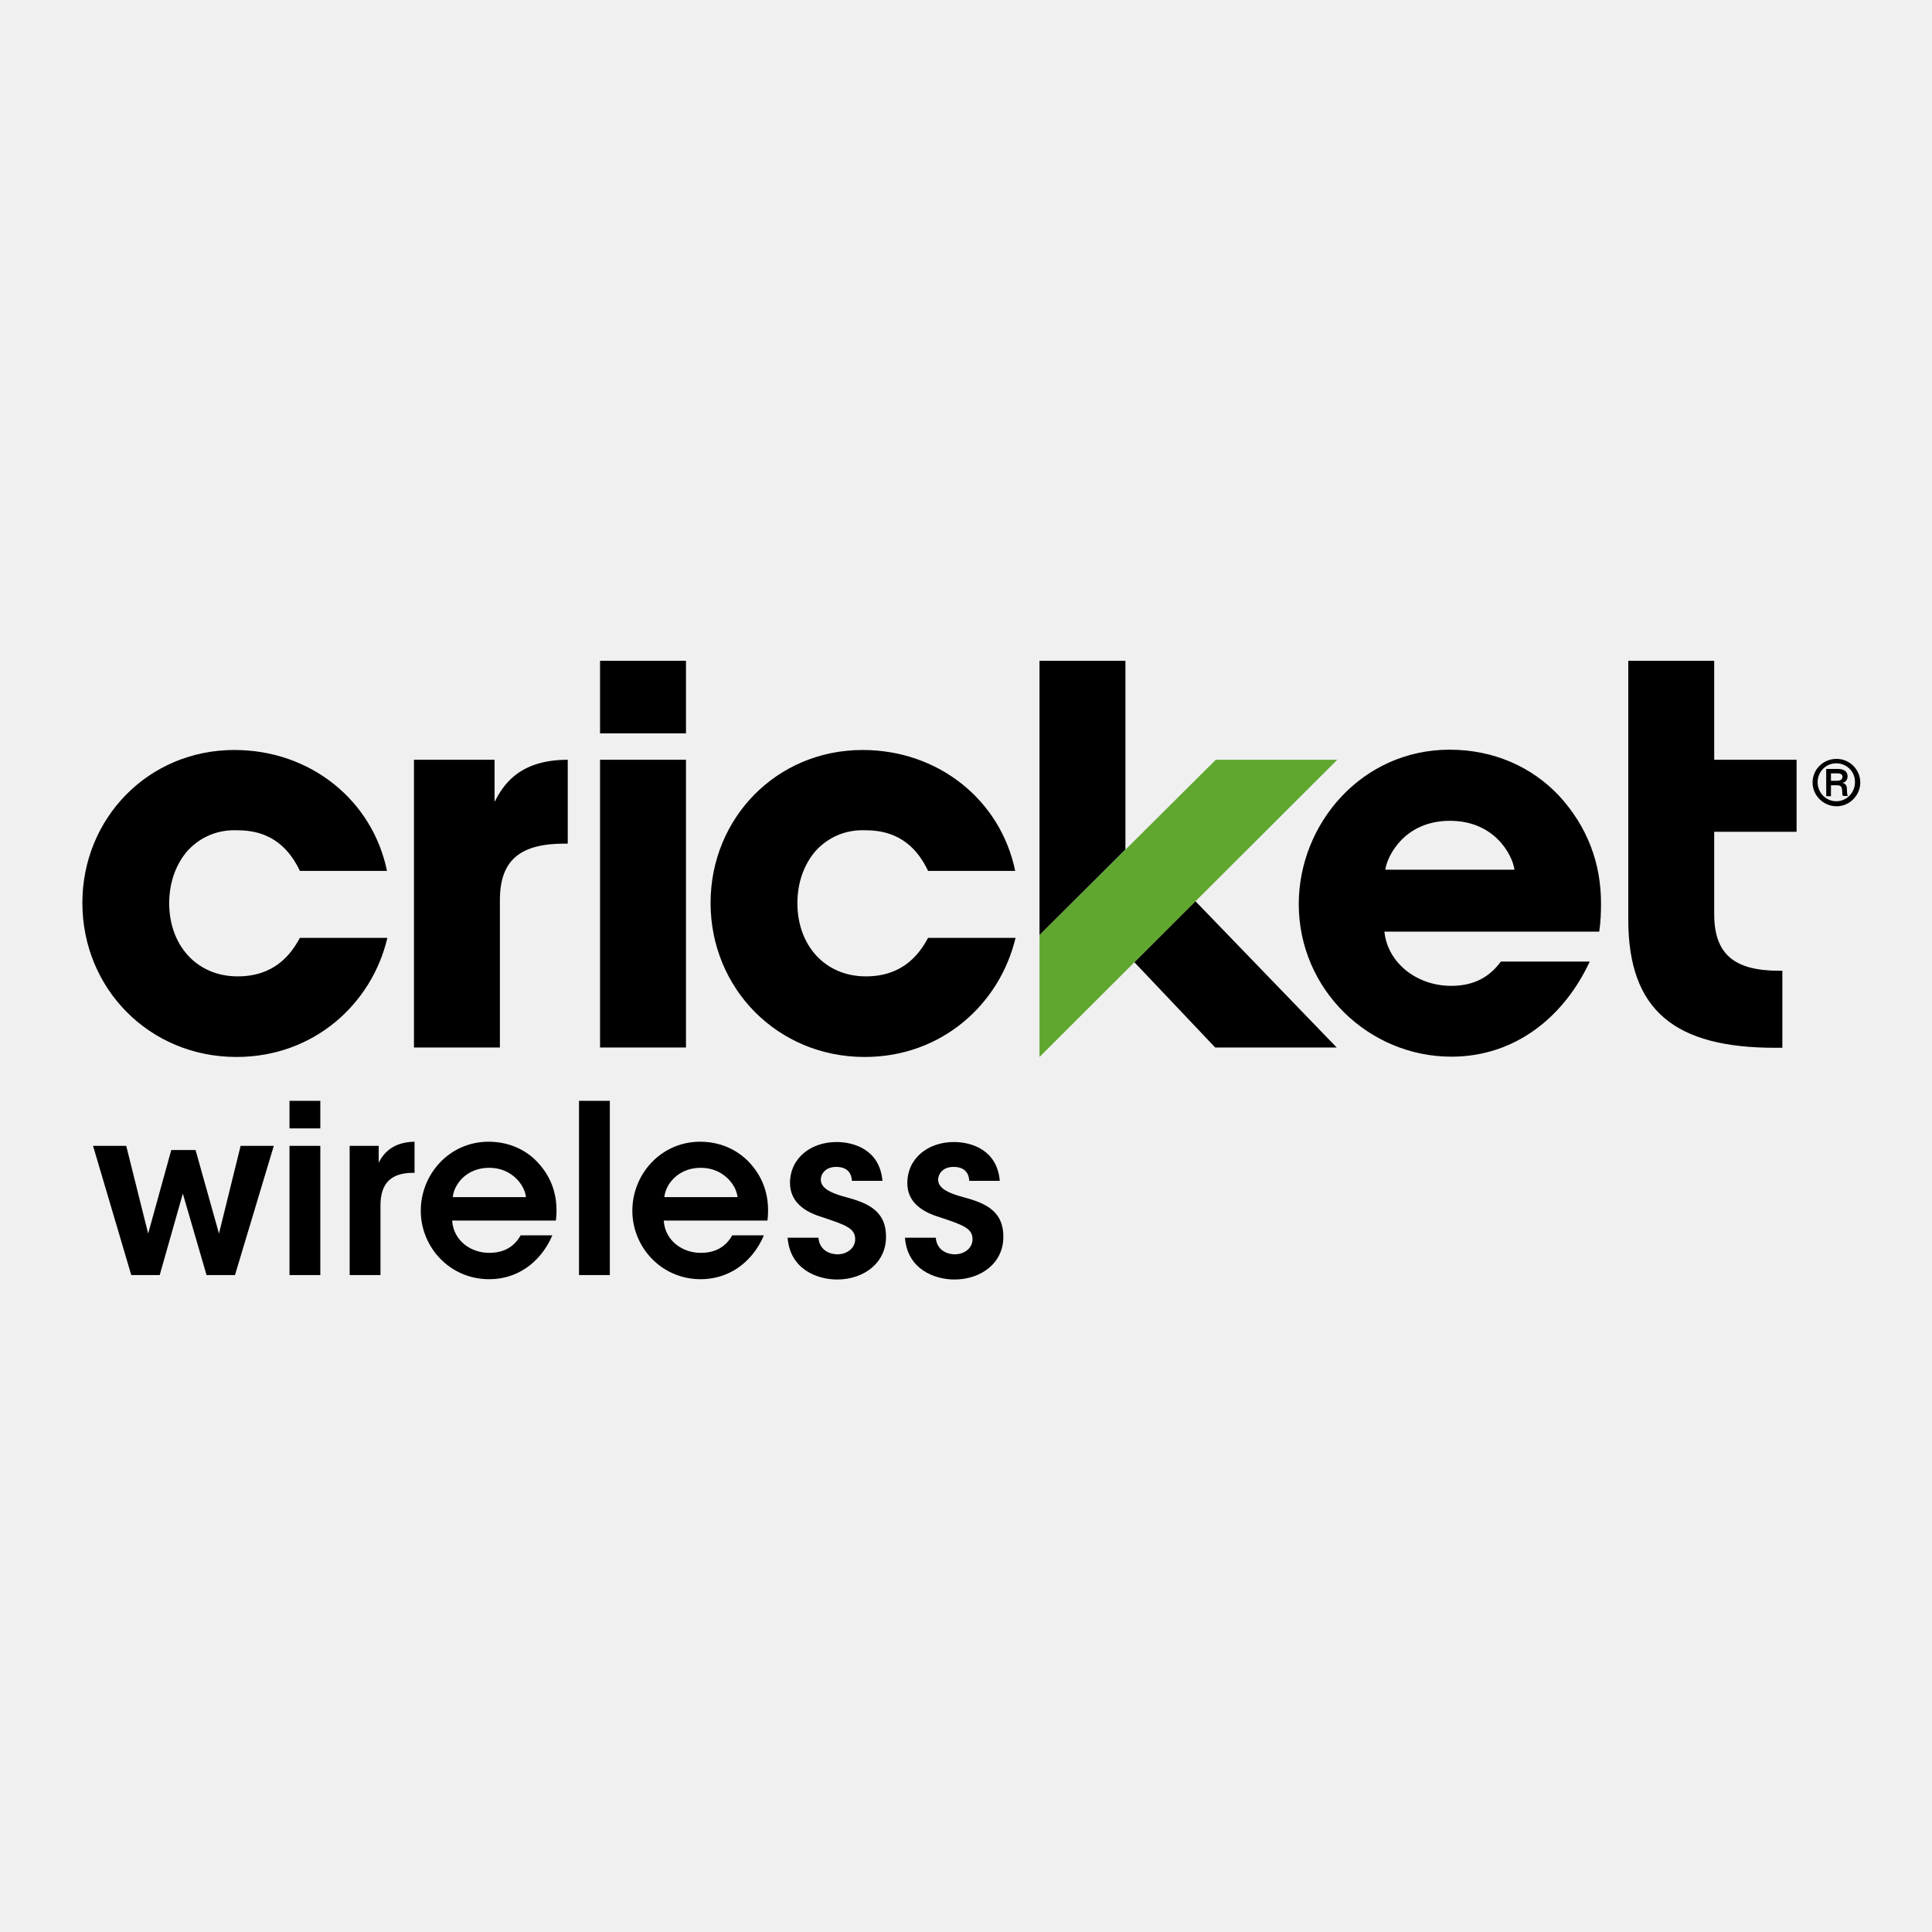
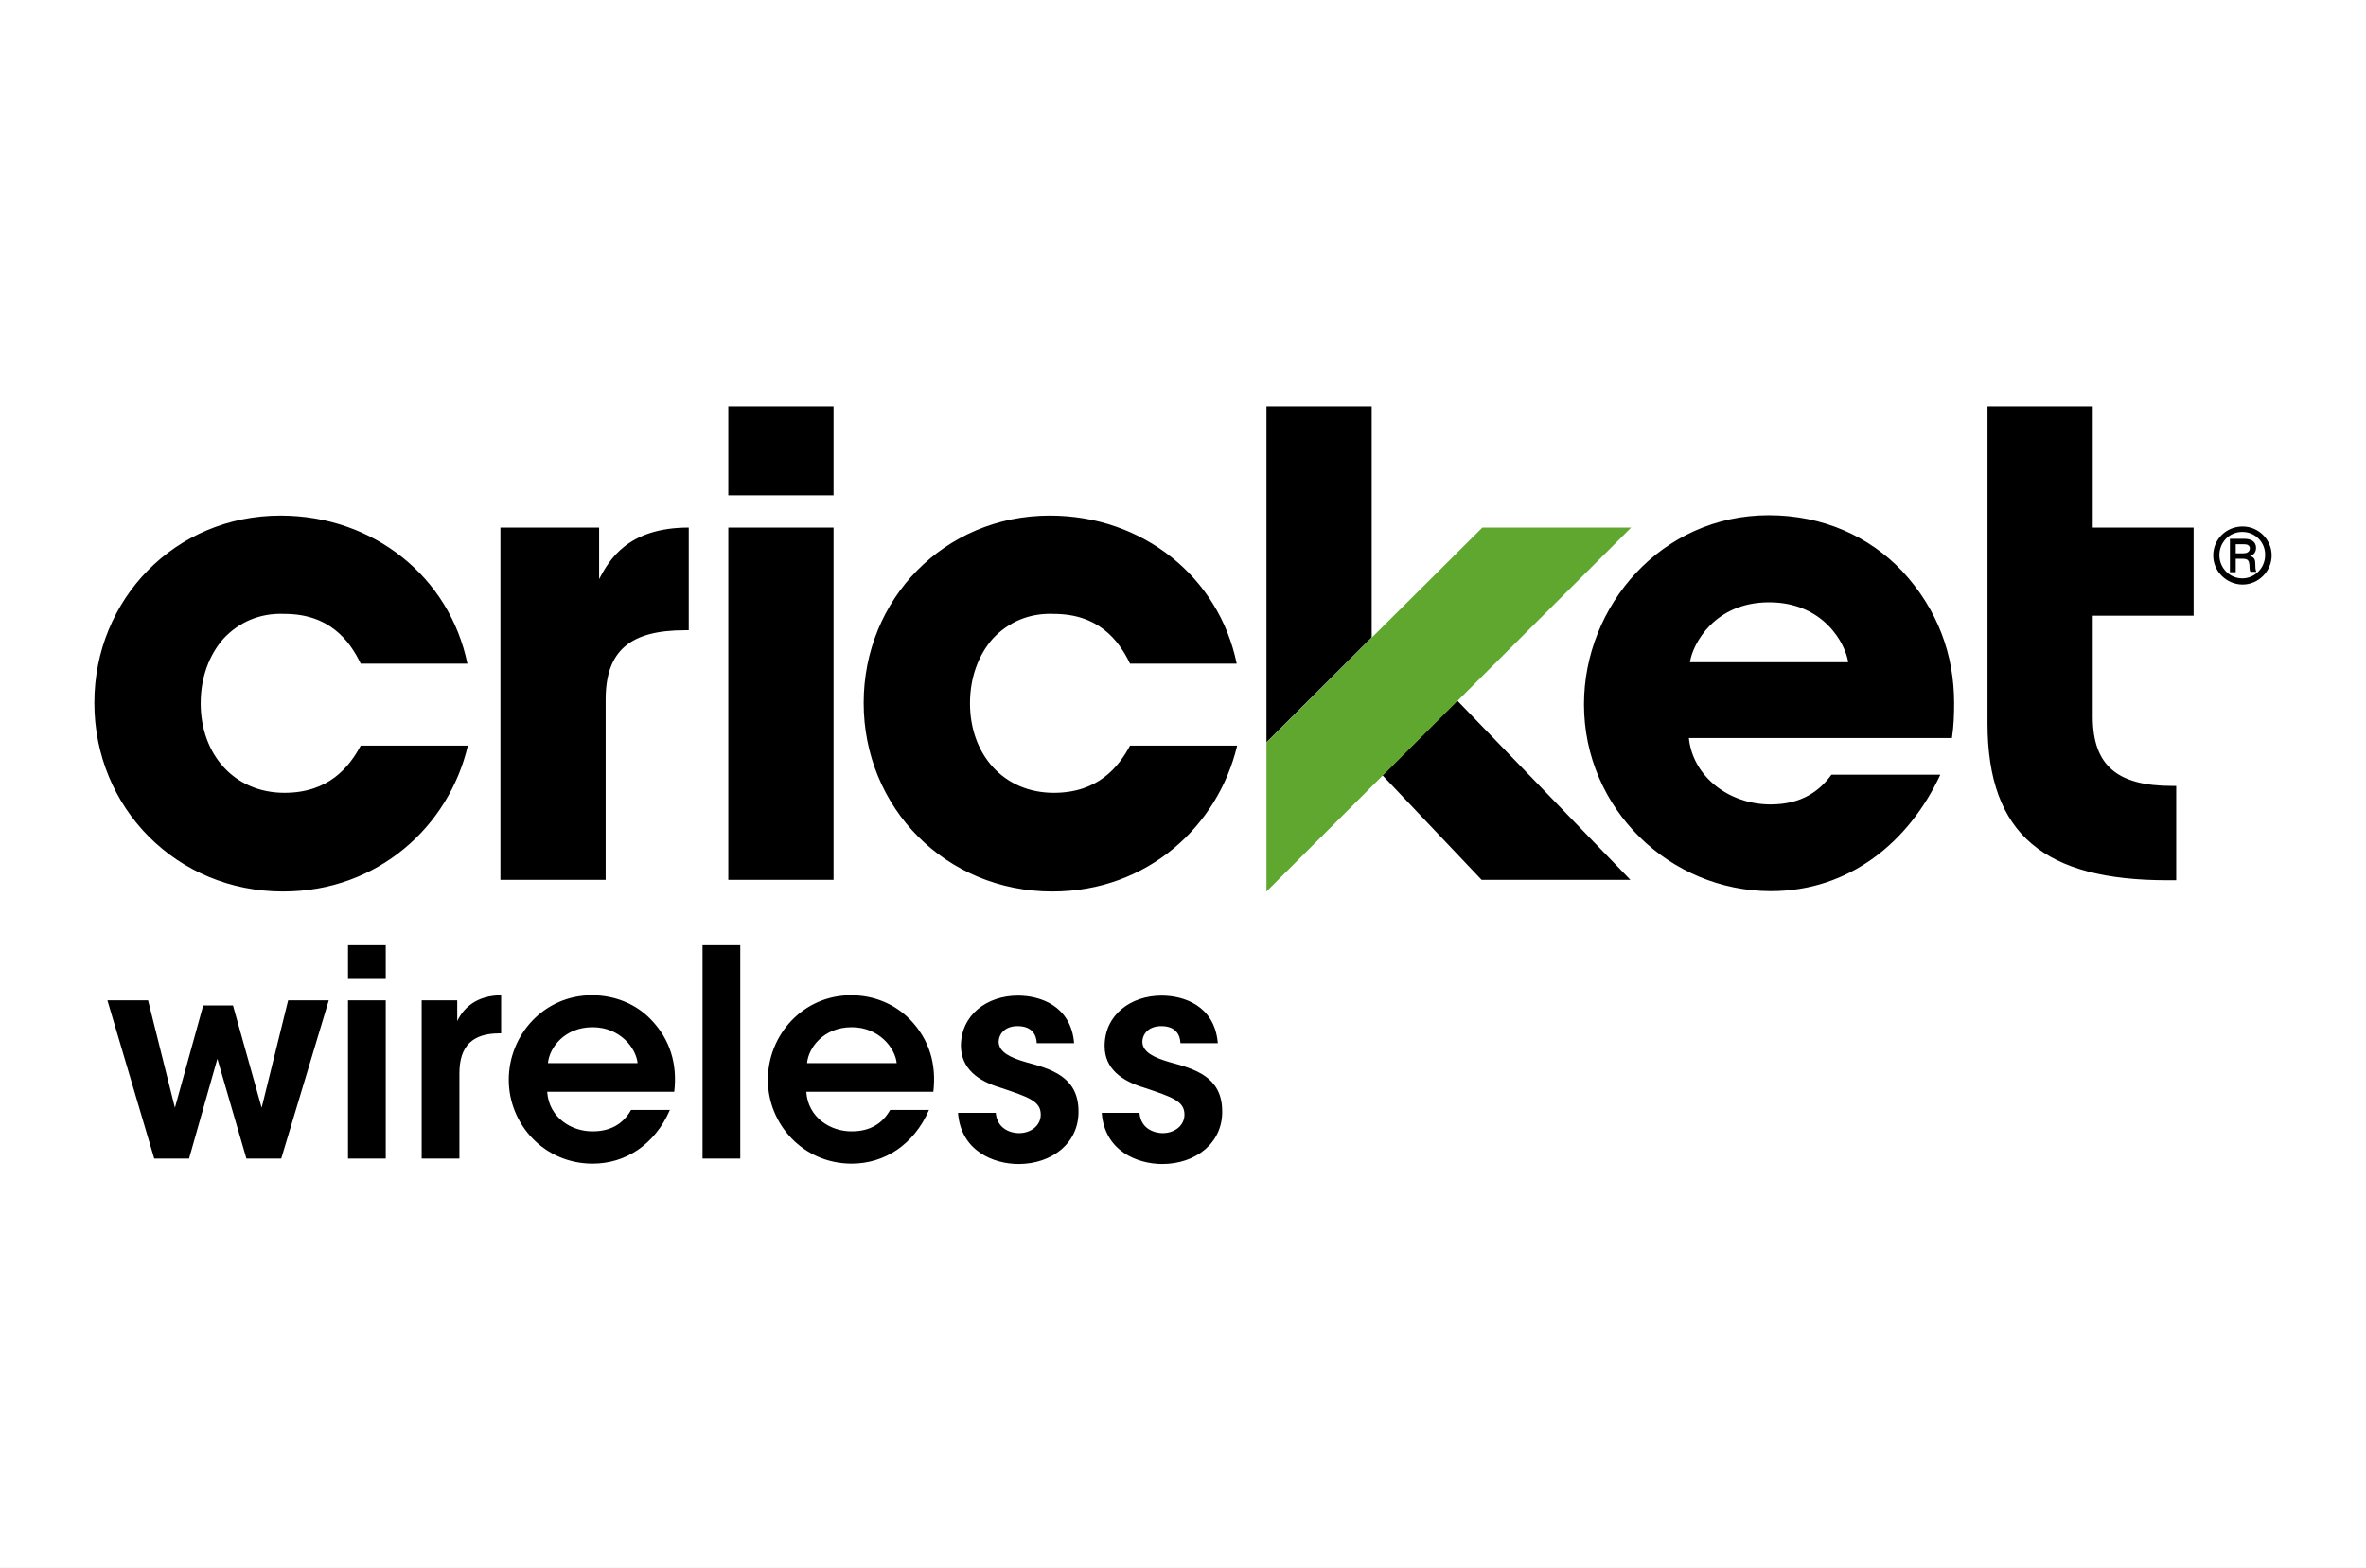
- <svg xmlns="http://www.w3.org/2000/svg" version="1.1" id="layer" x="0px" y="0px" viewBox="-153 -46 652 652" style="enable-background:new -153 -46 652 652;" xml:space="preserve">
-   <style type="text/css">
- 	.st0{fill:#5FA72F;}
- </style>
-   <path d="M-55.3,325.5h10.4v9.3h-10.4V325.5z M-55.3,340.7h10.4v43.6h-10.4V340.7z M-35.1,340.7h9.9v5.7c1.9-3.9,5.5-7,12.1-7.1v10.5  h-0.5c-7.3,0-11,3.4-11,11v23.5h-10.4V340.7z M-0.4,366c0.5,7,6.7,10.9,12.6,10.8c5.1,0,8.5-2.3,10.5-5.9h10.7  c-2.1,4.9-5.2,8.5-8.8,11c-3.7,2.5-7.9,3.8-12.5,3.8c-13.4,0-23.1-10.9-23.1-23.1c0-12.4,9.7-23.3,22.9-23.3  c6.5,0,12.3,2.5,16.3,6.7c5.3,5.5,7.3,12.3,6.4,19.9H-0.4z M24.5,358c-0.4-4.1-4.8-9.9-12.4-9.9c-7.7,0-11.9,5.6-12.3,9.9H24.5z   M71,366c0.5,7,6.7,10.9,12.6,10.8c5.1,0,8.5-2.3,10.5-5.9h10.7c-2.1,4.9-5.2,8.5-8.8,11c-3.7,2.5-8,3.8-12.5,3.8  c-13.4,0-23.1-10.9-23.1-23.1c0-12.4,9.7-23.3,22.9-23.3c6.5,0,12.2,2.5,16.3,6.7c5.3,5.5,7.3,12.3,6.4,19.9H71z M95.9,358  c-0.4-4.1-4.8-9.9-12.4-9.9c-7.7,0-11.9,5.6-12.3,9.9H95.9z M42.4,325.5h10.4v58.8H42.4V325.5z M134.5,352.5  c-0.1-2.3-1.3-4.7-5.3-4.7c-3.5,0-5.2,2.2-5.2,4.4c0.1,2.8,3.3,4.3,7.4,5.5c7,1.9,14.5,4,14.6,13.4c0.2,9-7.4,14.7-16.5,14.7  c-6.8,0-15.9-3.5-16.7-14.1h10.4c0.4,4.7,4.5,5.6,6.4,5.6c3.3,0,6-2.1,6-5.1c0-3.7-3.2-4.8-11.3-7.5c-5.9-1.8-10.6-5.1-10.7-11.4  c0-8.6,7.2-13.9,15.7-13.9c5.9,0,14.6,2.6,15.5,13.1H134.5z M174.1,352.5c-0.1-2.3-1.3-4.7-5.3-4.7c-3.5,0-5.2,2.2-5.2,4.4  c0.1,2.8,3.3,4.3,7.4,5.5c7,1.9,14.5,4,14.6,13.4c0.2,9-7.4,14.7-16.5,14.7c-6.8,0-15.9-3.5-16.7-14.1h10.4c0.4,4.7,4.5,5.6,6.4,5.6  c3.3,0,6-2.1,6-5.1c0-3.7-3.2-4.8-11.3-7.5c-5.9-1.8-10.7-5.1-10.7-11.4c0-8.6,7.2-13.9,15.7-13.9c5.9,0,14.6,2.6,15.5,13.1H174.1z   M-121.6,340.7h11.2l7.4,29.6l7.8-28.2h8.2l7.9,28.2l7.3-29.6h11.2l-13.1,43.6h-9.6l-8-27.5l-7.8,27.5h-9.6L-121.6,340.7z M49.5,177  h29v24.5h-29V177z M49.5,210.4h29v97.1h-29V210.4z M-22.3,270.6c-5.2,22.1-24.7,40.1-50.9,40.1c-29.4,0-52-23.1-52-52  c0-28.5,22.2-51.6,51.3-51.6c25.7,0,46.6,17,51.5,40.8h-29.4c-3.2-6.7-8.9-13.7-21-13.7c-6.8-0.3-12.6,2.3-16.8,6.8  c-4,4.5-6.3,10.8-6.3,17.8c0,14.2,9.3,24.7,23.1,24.7c12.1,0,17.8-7,21-13H-22.3z M-13.4,210.4h27.3v14.2  c2.8-5.3,7.9-14.2,24.7-14.2v28.3h-1c-14.9,0-21.9,5.4-21.9,19.1v49.7h-29V210.4z M425.5,234.7h27.8v-24.3h-27.8V177h-29l0,87.3  c0,30.9,15.9,43.3,49.6,43.3h2.4v-26h-1.1c-14.9,0-21.9-5.4-21.9-19.1L425.5,234.7z M189.7,270.6c-5.3,22.1-24.7,40.1-50.9,40.1  c-29.4,0-52-23.1-52-52c0-28.5,22.2-51.6,51.3-51.6c25.7,0,46.6,17,51.5,40.8h-29.4c-3.2-6.7-8.9-13.7-21-13.7  c-6.8-0.3-12.6,2.3-16.8,6.8c-4,4.5-6.3,10.8-6.3,17.8c0,14.2,9.3,24.7,23.1,24.7c12.1,0,17.8-7,21-13H189.7z M314.2,268.4  c1.1,10.7,11.1,18.3,22.5,18.3c8.6,0,13.5-3.7,16.8-8.2h30c-8.6,18.5-25,32.1-46.7,32.1c-27.8,0-51.5-22.6-51.5-51.5  c0-27.1,21.3-52.1,50.9-52.1c14.9,0,27.7,5.8,36.8,15.4c9.9,10.7,14.3,23.2,14.3,36.4c0,3.2-0.1,6.2-0.6,9.6H314.2z M358.1,247.5  c-0.7-5-6.7-16.5-21.8-16.5c-15.1,0-21.1,11.6-21.8,16.5H358.1z M229.8,278.7l27.3,28.8h41l-47.7-49.4L229.8,278.7z M226.8,177h-29  v92.6l29-28.9V177z M466.8,226.1c-4.4,0-8.1-3.6-8.1-8c0-4.5,3.6-8,8.1-8c4.4,0,8,3.6,8,8C474.8,222.4,471.2,226.1,466.8,226.1   M466.7,211.6c-3.6,0-6.3,2.9-6.3,6.4c0,3.5,2.8,6.4,6.3,6.4c3.5,0,6.3-2.9,6.3-6.4C473.1,214.5,470.3,211.6,466.7,211.6 M469,222.7  c-0.3-0.4-0.3-1.2-0.3-1.7c-0.1-1.5-0.4-2-1.9-2h-1.9v3.7h-1.6v-9.2h4c1.6,0,3.2,0.6,3.2,2.5c0,1.1-0.6,2-1.7,2.2v0  c1.3,0.4,1.5,1.1,1.5,2.3c0,0.6,0,1.6,0.3,2.1H469z M468.7,215.7c-0.3-0.7-1.1-0.7-1.7-0.7h-2.1v2.5h2c1,0,1.9-0.3,1.9-1.5  C468.8,216,468.8,215.8,468.7,215.7" />
-   <polygon class="st0" points="257.3,210.4 197.8,269.6 197.8,310.7 298.3,210.4 " />
+ <svg xmlns="http://www.w3.org/2000/svg" width="652" height="432" viewBox="0 0 652 432" fill="none">
+   <rect width="652" height="432" fill="white" />
+   <path d="M95.9 260.5H106.3V269.8H95.9V260.5ZM95.9 275.7H106.3V319.3H95.9V275.7ZM116.1 275.7H126V281.4C127.9 277.5 131.5 274.4 138.1 274.3V284.8H137.6C130.3 284.8 126.6 288.2 126.6 295.8V319.3H116.2V275.7H116.1ZM150.8 301C151.3 308 157.5 311.9 163.4 311.8C168.5 311.8 171.9 309.5 173.9 305.9H184.6C182.5 310.8 179.4 314.4 175.8 316.9C172.1 319.4 167.9 320.7 163.3 320.7C149.9 320.7 140.2 309.8 140.2 297.6C140.2 285.2 149.9 274.3 163.1 274.3C169.6 274.3 175.4 276.8 179.4 281C184.7 286.5 186.7 293.3 185.8 300.9H150.8V301ZM175.7 293C175.3 288.9 170.9 283.1 163.3 283.1C155.6 283.1 151.4 288.7 151 293H175.7ZM222.2 301C222.7 308 228.9 311.9 234.8 311.8C239.9 311.8 243.3 309.5 245.3 305.9H256C253.9 310.8 250.8 314.4 247.2 316.9C243.5 319.4 239.2 320.7 234.7 320.7C221.3 320.7 211.6 309.8 211.6 297.6C211.6 285.2 221.3 274.3 234.5 274.3C241 274.3 246.7 276.8 250.8 281C256.1 286.5 258.1 293.3 257.2 300.9H222.2V301ZM247.1 293C246.7 288.9 242.3 283.1 234.7 283.1C227 283.1 222.8 288.7 222.4 293H247.1ZM193.6 260.5H204V319.3H193.6V260.5ZM285.7 287.5C285.6 285.2 284.4 282.8 280.4 282.8C276.9 282.8 275.2 285 275.2 287.2C275.3 290 278.5 291.5 282.6 292.7C289.6 294.6 297.1 296.7 297.2 306.1C297.4 315.1 289.8 320.8 280.7 320.8C273.9 320.8 264.8 317.3 264 306.7H274.4C274.8 311.4 278.9 312.3 280.8 312.3C284.1 312.3 286.8 310.2 286.8 307.2C286.8 303.5 283.6 302.4 275.5 299.7C269.6 297.9 264.9 294.6 264.8 288.3C264.8 279.7 272 274.4 280.5 274.4C286.4 274.4 295.1 277 296 287.5H285.7ZM325.3 287.5C325.2 285.2 324 282.8 320 282.8C316.5 282.8 314.8 285 314.8 287.2C314.9 290 318.1 291.5 322.2 292.7C329.2 294.6 336.7 296.7 336.8 306.1C337 315.1 329.4 320.8 320.3 320.8C313.5 320.8 304.4 317.3 303.6 306.7H314C314.4 311.4 318.5 312.3 320.4 312.3C323.7 312.3 326.4 310.2 326.4 307.2C326.4 303.5 323.2 302.4 315.1 299.7C309.2 297.9 304.4 294.6 304.4 288.3C304.4 279.7 311.6 274.4 320.1 274.4C326 274.4 334.7 277 335.6 287.5H325.3ZM29.6 275.7H40.8L48.2 305.3L56 277.1H64.2L72.1 305.3L79.4 275.7H90.6L77.5 319.3H67.9L59.9 291.8L52.1 319.3H42.5L29.6 275.7ZM200.7 112H229.7V136.5H200.7V112ZM200.7 145.4H229.7V242.5H200.7V145.4ZM128.9 205.6C123.7 227.7 104.2 245.7 78 245.7C48.6 245.7 26 222.6 26 193.7C26 165.2 48.2 142.1 77.3 142.1C103 142.1 123.9 159.1 128.8 182.9H99.4C96.2 176.2 90.5 169.2 78.4 169.2C71.6 168.9 65.8 171.5 61.6 176C57.6 180.5 55.3 186.8 55.3 193.8C55.3 208 64.6 218.5 78.4 218.5C90.5 218.5 96.2 211.5 99.4 205.5H128.9V205.6ZM137.8 145.4H165.1V159.6C167.9 154.3 173 145.4 189.8 145.4V173.7H188.8C173.9 173.7 166.9 179.1 166.9 192.8V242.5H137.9V145.4H137.8ZM576.7 169.7H604.5V145.4H576.7V112H547.7V199.3C547.7 230.2 563.6 242.6 597.3 242.6H599.7V216.6H598.6C583.7 216.6 576.7 211.2 576.7 197.5V169.7ZM340.9 205.6C335.6 227.7 316.2 245.7 290 245.7C260.6 245.7 238 222.6 238 193.7C238 165.2 260.2 142.1 289.3 142.1C315 142.1 335.9 159.1 340.8 182.9H311.4C308.2 176.2 302.5 169.2 290.4 169.2C283.6 168.9 277.8 171.5 273.6 176C269.6 180.5 267.3 186.8 267.3 193.8C267.3 208 276.6 218.5 290.4 218.5C302.5 218.5 308.2 211.5 311.4 205.5H340.9V205.6ZM465.4 203.4C466.5 214.1 476.5 221.7 487.9 221.7C496.5 221.7 501.4 218 504.7 213.5H534.7C526.1 232 509.7 245.6 488 245.6C460.2 245.6 436.5 223 436.5 194.1C436.5 167 457.8 142 487.4 142C502.3 142 515.1 147.8 524.2 157.4C534.1 168.1 538.5 180.6 538.5 193.8C538.5 197 538.4 200 537.9 203.4H465.4V203.4ZM509.3 182.5C508.6 177.5 502.6 166 487.5 166C472.4 166 466.4 177.6 465.7 182.5H509.3ZM381 213.7L408.3 242.5H449.3L401.6 193.1L381 213.7ZM378 112H349V204.6L378 175.7V112ZM618 161.1C613.6 161.1 609.9 157.5 609.9 153.1C609.9 148.6 613.5 145.1 618 145.1C622.4 145.1 626 148.7 626 153.1C626 157.4 622.4 161.1 618 161.1ZM617.9 146.6C614.3 146.6 611.6 149.5 611.6 153C611.6 156.5 614.4 159.4 617.9 159.4C621.4 159.4 624.2 156.5 624.2 153C624.3 149.5 621.5 146.6 617.9 146.6ZM620.2 157.7C619.9 157.3 619.9 156.5 619.9 156C619.8 154.5 619.5 154 618 154H616.1V157.7H614.5V148.5H618.5C620.1 148.5 621.7 149.1 621.7 151C621.7 152.1 621.1 153 620 153.2C621.3 153.6 621.5 154.3 621.5 155.5C621.5 156.1 621.5 157.1 621.8 157.6H620.2V157.7ZM619.9 150.7C619.6 150 618.8 150 618.2 150H616.1V152.5H618.1C619.1 152.5 620 152.2 620 151C620 151 620 150.8 619.9 150.7Z" fill="black" />
+   <path d="M408.5 145.4L349 204.6V245.7L449.5 145.4H408.5Z" fill="#5FA72F" />
</svg>
